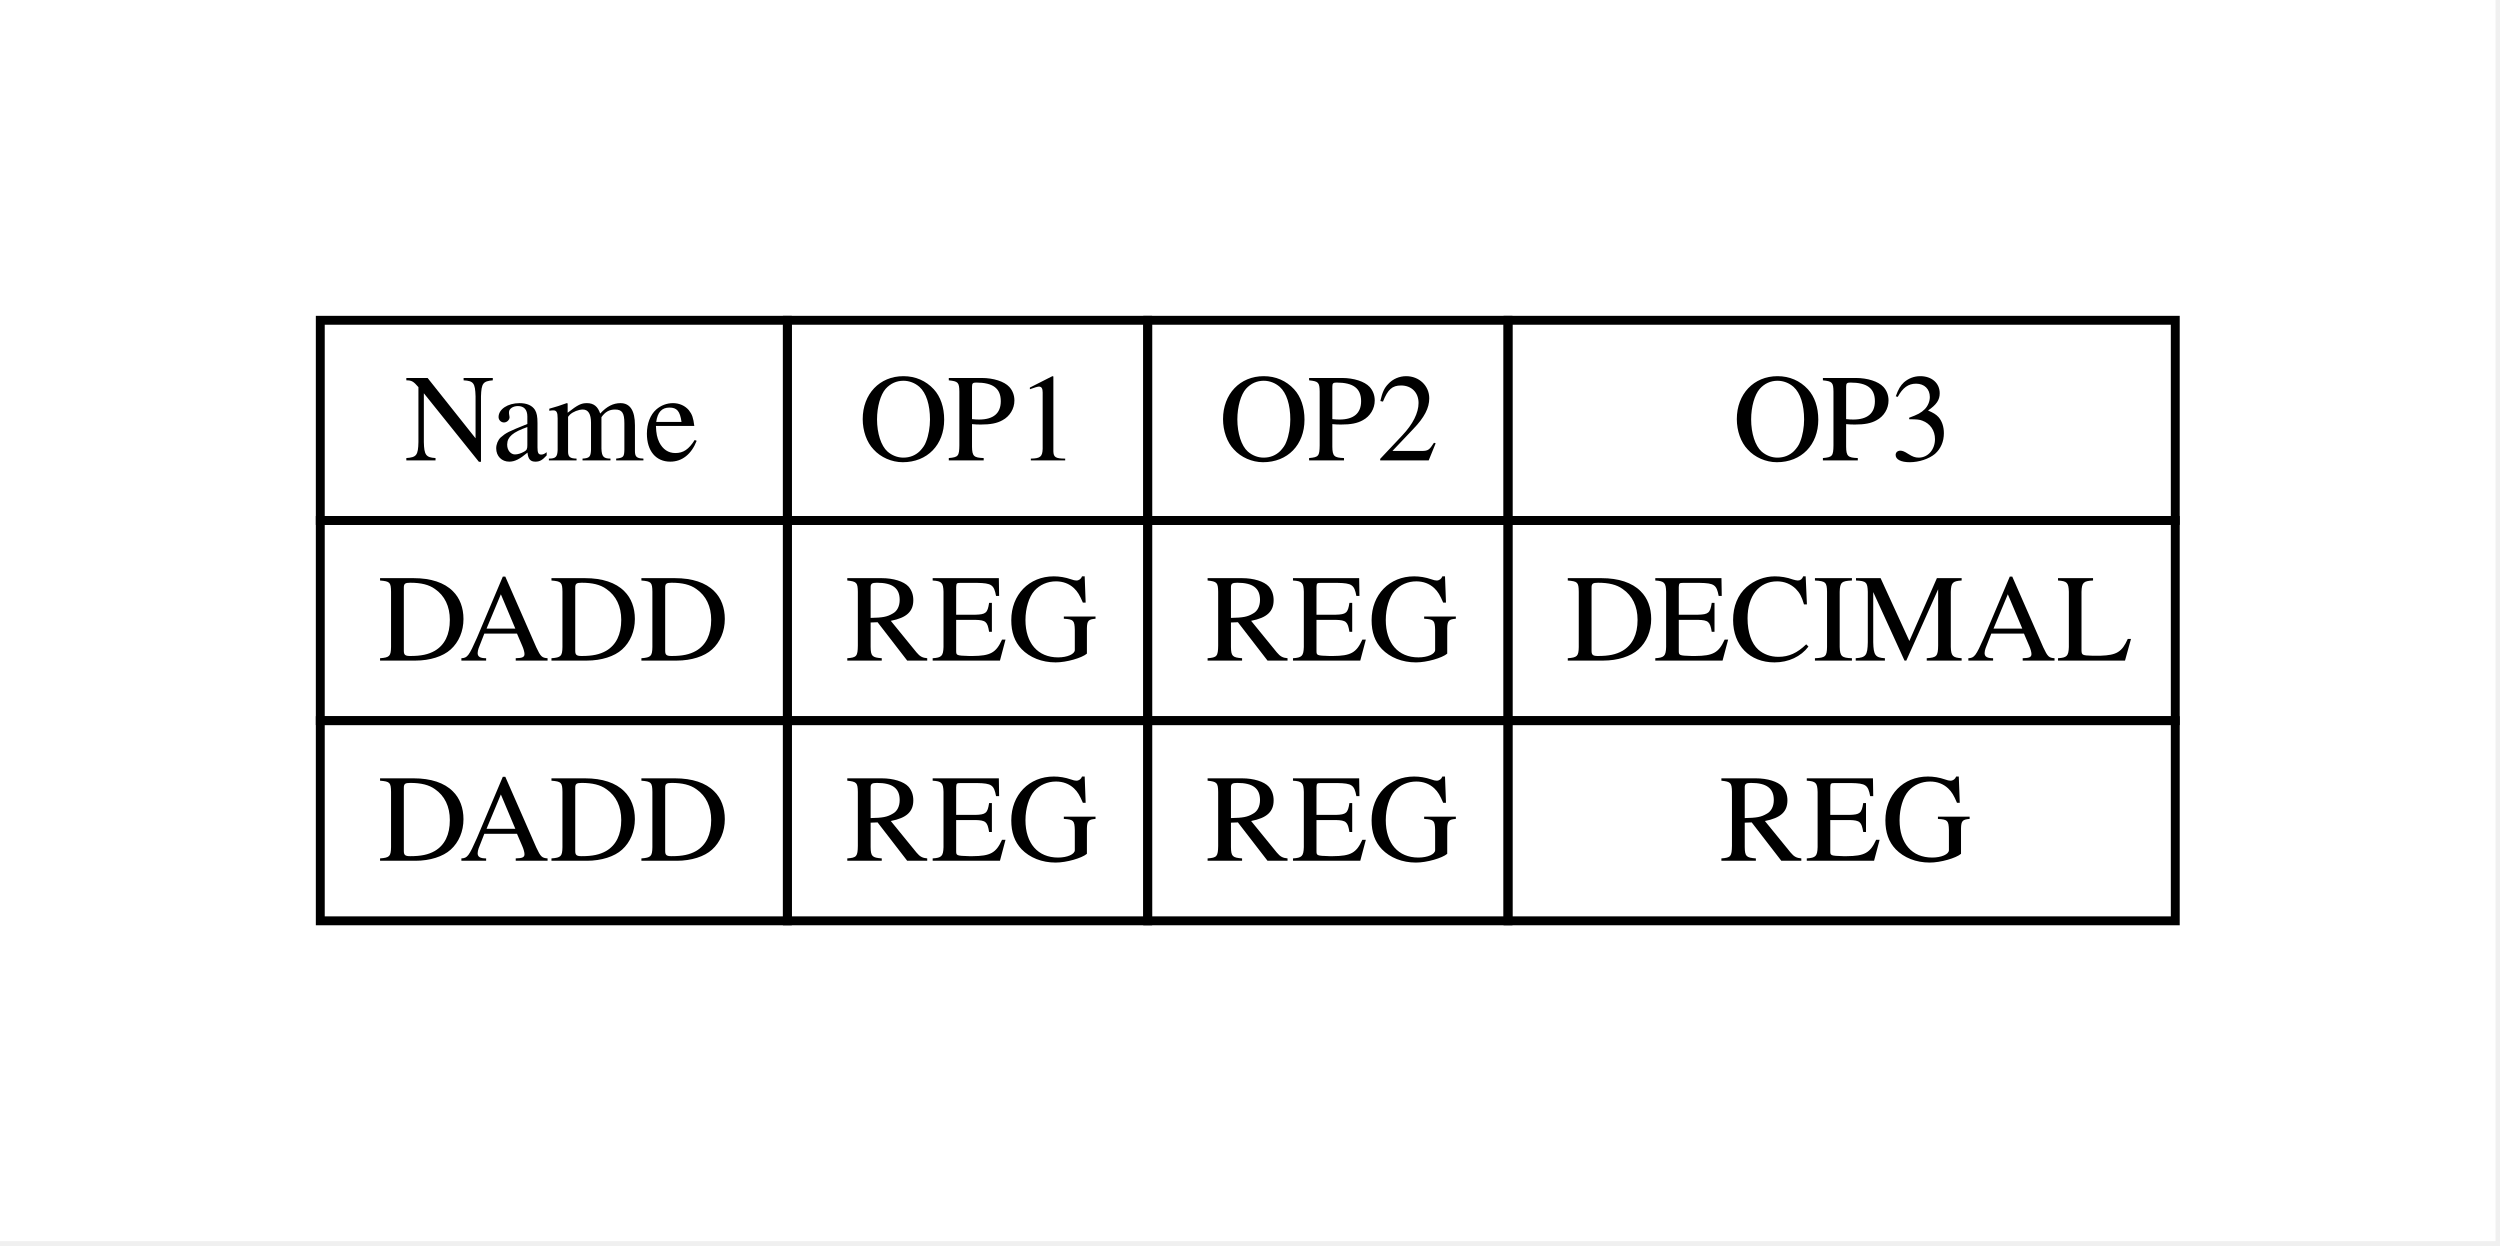
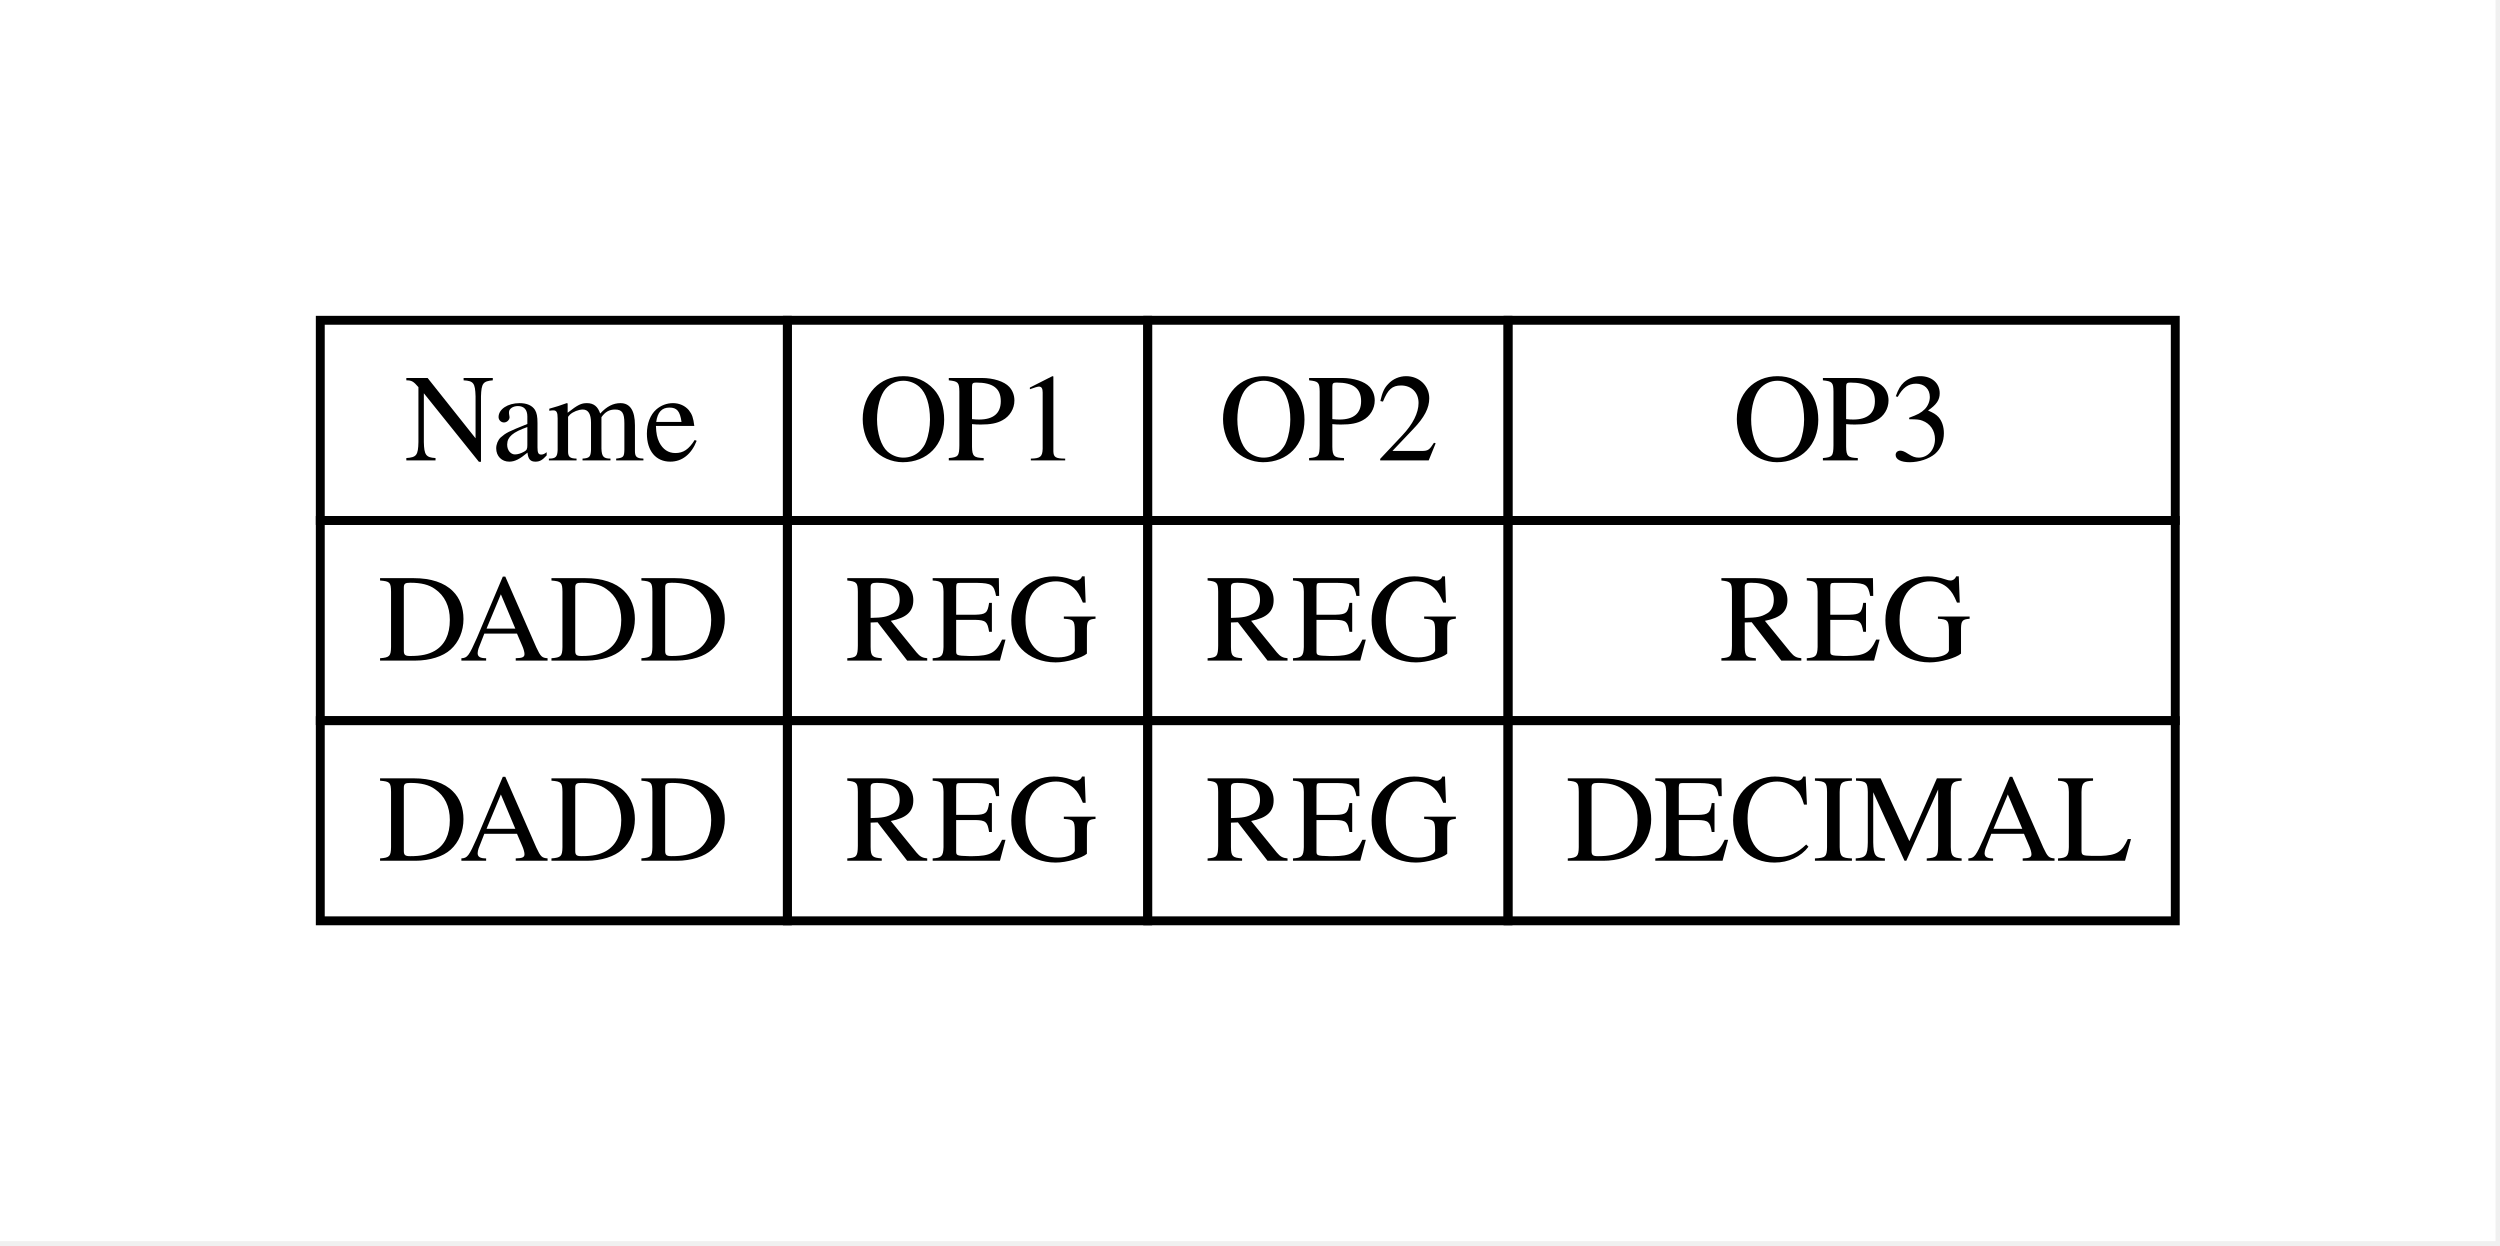
<svg xmlns="http://www.w3.org/2000/svg" width="281pt" height="140pt" viewBox="0.00 0.00 281.00 140.00">
  <g id="graph0" class="graph" transform="scale(1 1) rotate(0) translate(36 103.5)">
    <polygon fill="white" stroke="none" points="-36,36 -36,-103.5 244.5,-103.5 244.5,36 -36,36" />
    <g id="node1" class="node">
      <polygon fill="none" stroke="black" points="0,-45 0,-67.5 52.5,-67.5 52.5,-45 0,-45" />
      <text xml:space="preserve" text-anchor="start" x="6" y="-51.75" font-family="Times,serif" font-size="14.00"> Name </text>
      <polygon fill="none" stroke="black" points="52.5,-45 52.5,-67.5 93,-67.5 93,-45 52.5,-45" />
      <text xml:space="preserve" text-anchor="start" x="57" y="-51.75" font-family="Times,serif" font-size="14.00"> OP1 </text>
      <polygon fill="none" stroke="black" points="93,-45 93,-67.5 133.5,-67.5 133.5,-45 93,-45" />
      <text xml:space="preserve" text-anchor="start" x="97.5" y="-51.75" font-family="Times,serif" font-size="14.00"> OP2 </text>
      <polygon fill="none" stroke="black" points="133.5,-45 133.5,-67.5 208.5,-67.5 208.5,-45 133.5,-45" />
      <text xml:space="preserve" text-anchor="start" x="155.25" y="-51.75" font-family="Times,serif" font-size="14.00"> OP3 </text>
      <polygon fill="none" stroke="black" points="0,-22.5 0,-45 52.5,-45 52.5,-22.5 0,-22.5" />
      <text xml:space="preserve" text-anchor="start" x="3" y="-29.25" font-family="Times,serif" font-size="14.00"> DADD </text>
      <polygon fill="none" stroke="black" points="52.5,-22.5 52.5,-45 93,-45 93,-22.5 52.5,-22.5" />
      <text xml:space="preserve" text-anchor="start" x="55.5" y="-29.25" font-family="Times,serif" font-size="14.00"> REG </text>
      <polygon fill="none" stroke="black" points="93,-22.5 93,-45 133.5,-45 133.5,-22.5 93,-22.5" />
      <text xml:space="preserve" text-anchor="start" x="96" y="-29.25" font-family="Times,serif" font-size="14.00"> REG </text>
      <polygon fill="none" stroke="black" points="133.5,-22.5 133.5,-45 208.5,-45 208.5,-22.5 133.5,-22.5" />
-       <text xml:space="preserve" text-anchor="start" x="136.5" y="-29.25" font-family="Times,serif" font-size="14.00"> DECIMAL </text>
+       <text xml:space="preserve" text-anchor="start" x="153.75" y="-29.25" font-family="Times,serif" font-size="14.00"> REG </text>
      <polygon fill="none" stroke="black" points="0,0 0,-22.5 52.5,-22.5 52.5,0 0,0" />
      <text xml:space="preserve" text-anchor="start" x="3" y="-6.75" font-family="Times,serif" font-size="14.00"> DADD </text>
      <polygon fill="none" stroke="black" points="52.5,0 52.5,-22.5 93,-22.5 93,0 52.5,0" />
      <text xml:space="preserve" text-anchor="start" x="55.5" y="-6.75" font-family="Times,serif" font-size="14.00"> REG </text>
      <polygon fill="none" stroke="black" points="93,0 93,-22.5 133.5,-22.5 133.5,0 93,0" />
      <text xml:space="preserve" text-anchor="start" x="96" y="-6.75" font-family="Times,serif" font-size="14.00"> REG </text>
      <polygon fill="none" stroke="black" points="133.5,0 133.5,-22.5 208.5,-22.5 208.5,0 133.5,0" />
-       <text xml:space="preserve" text-anchor="start" x="153.75" y="-6.75" font-family="Times,serif" font-size="14.00"> REG </text>
+       <text xml:space="preserve" text-anchor="start" x="136.5" y="-6.75" font-family="Times,serif" font-size="14.00"> DECIMAL </text>
    </g>
  </g>
</svg>
